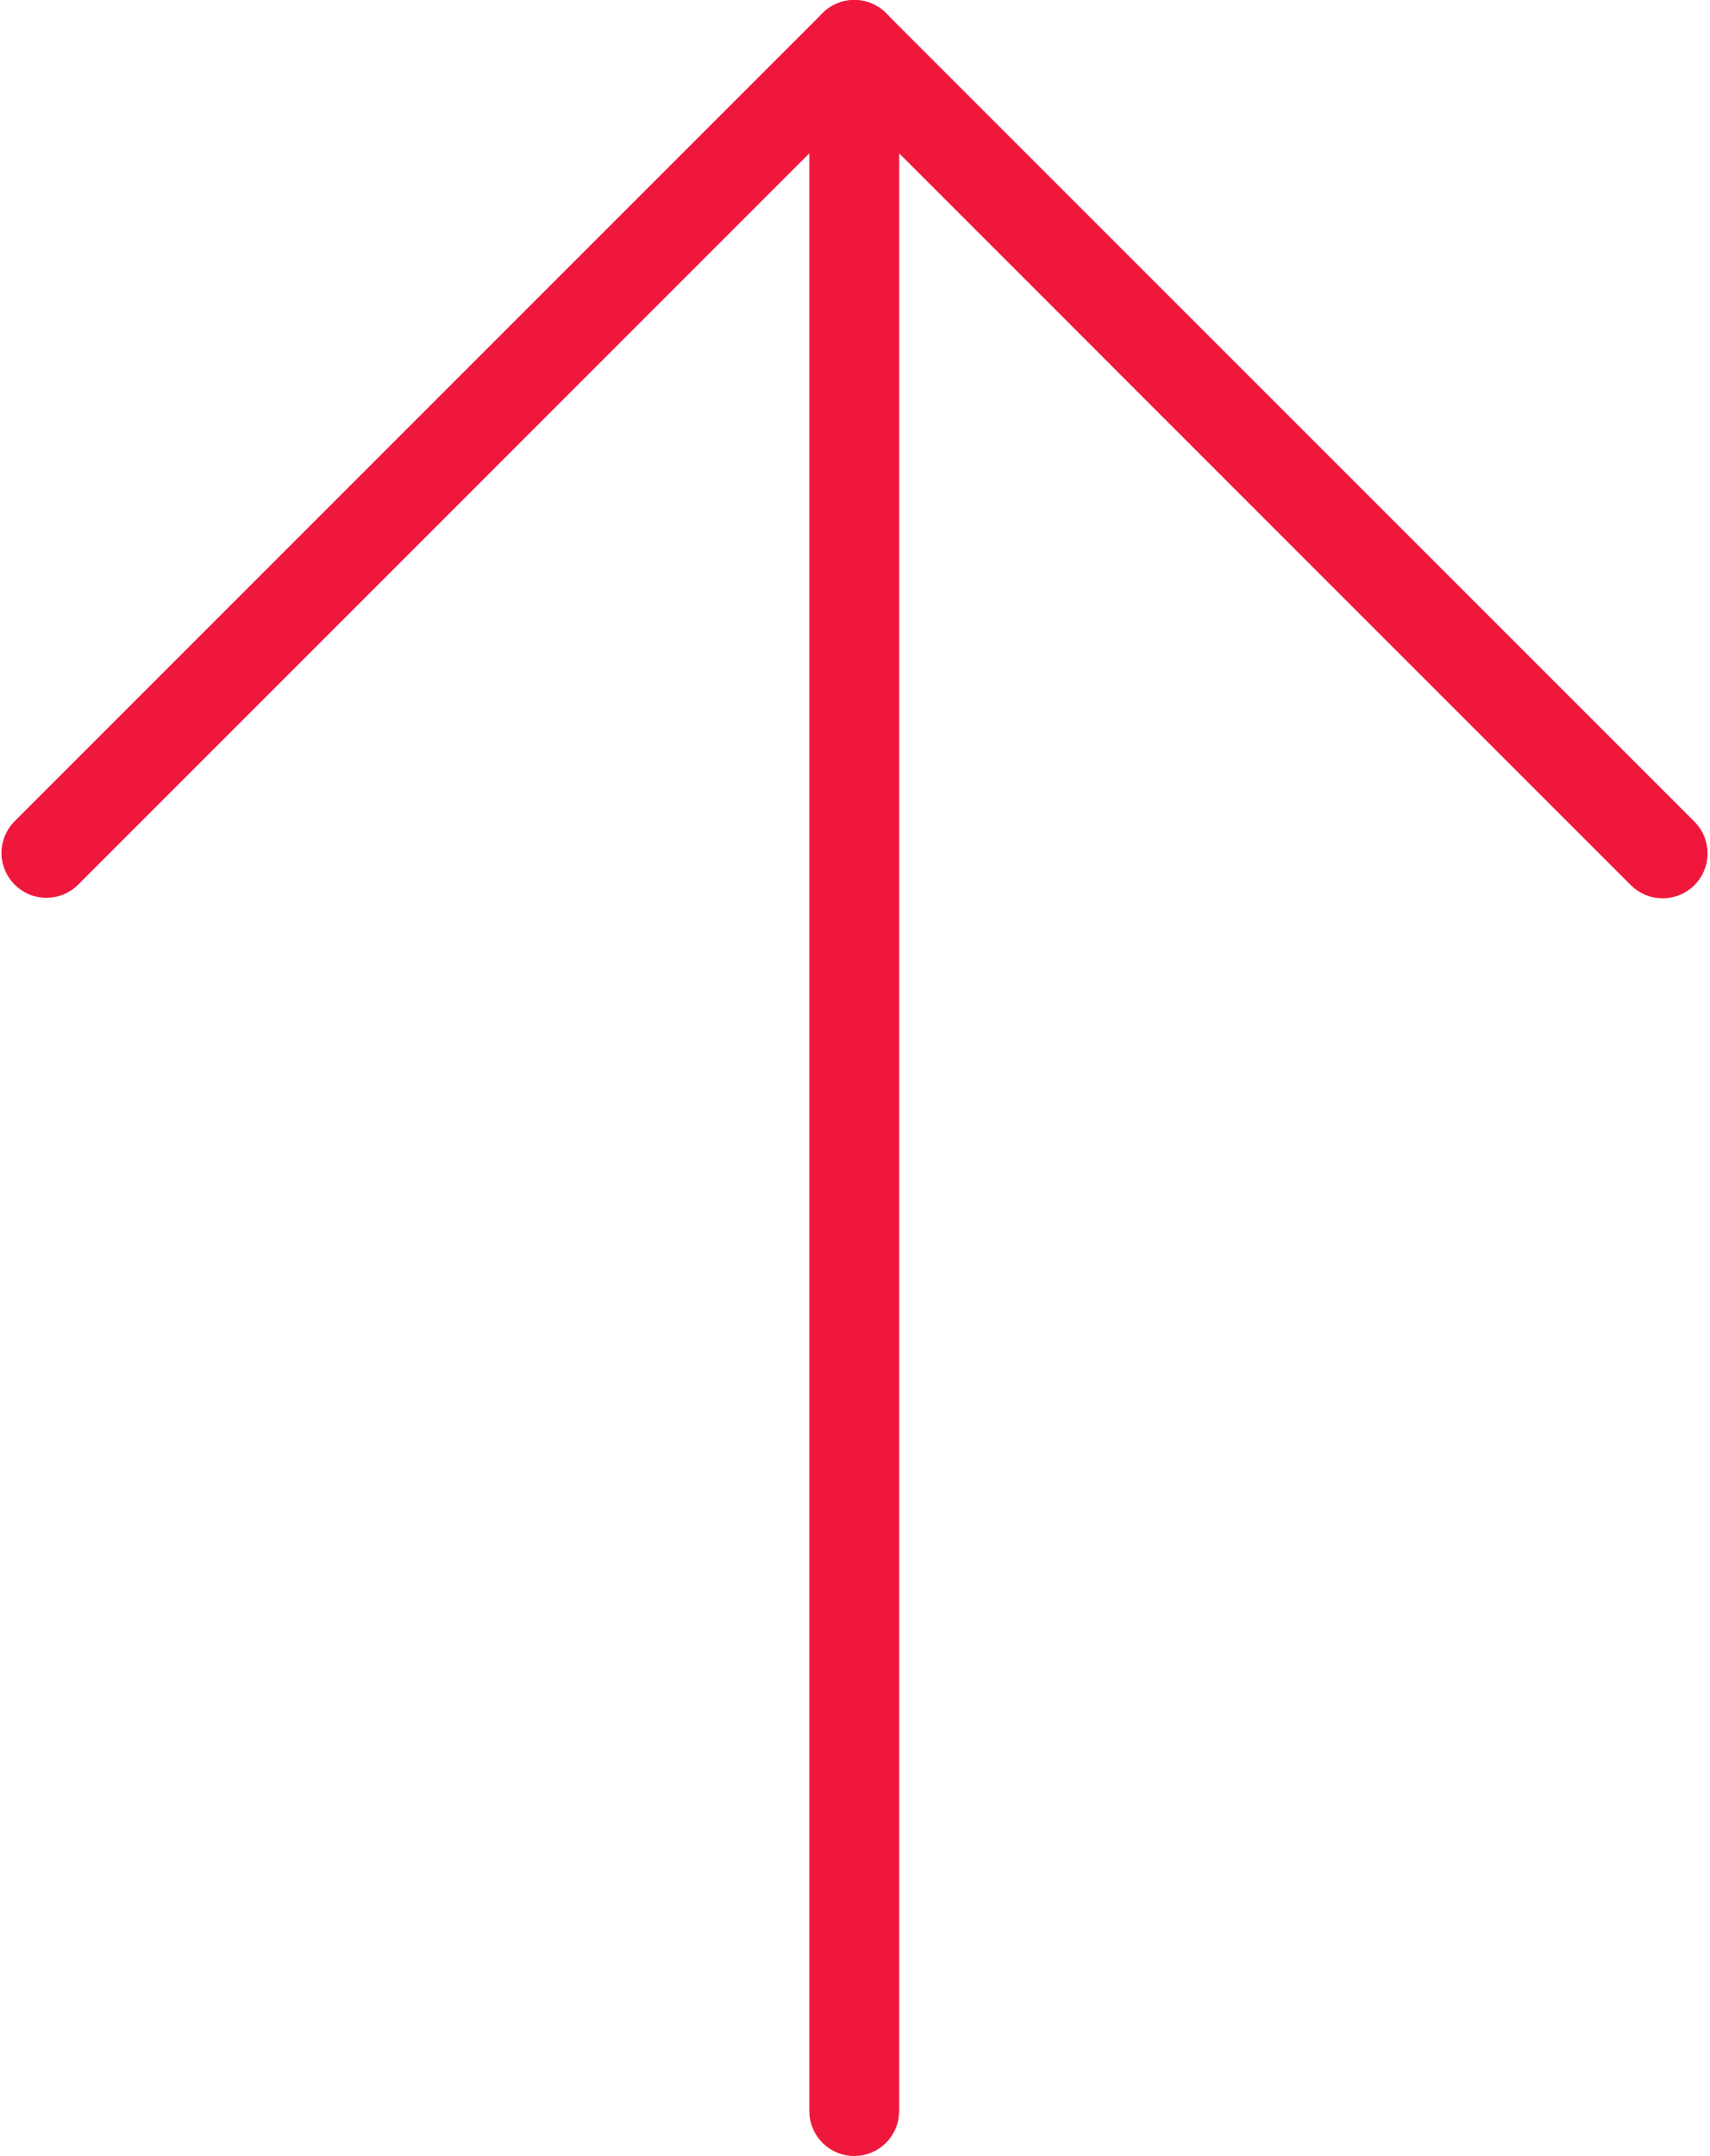
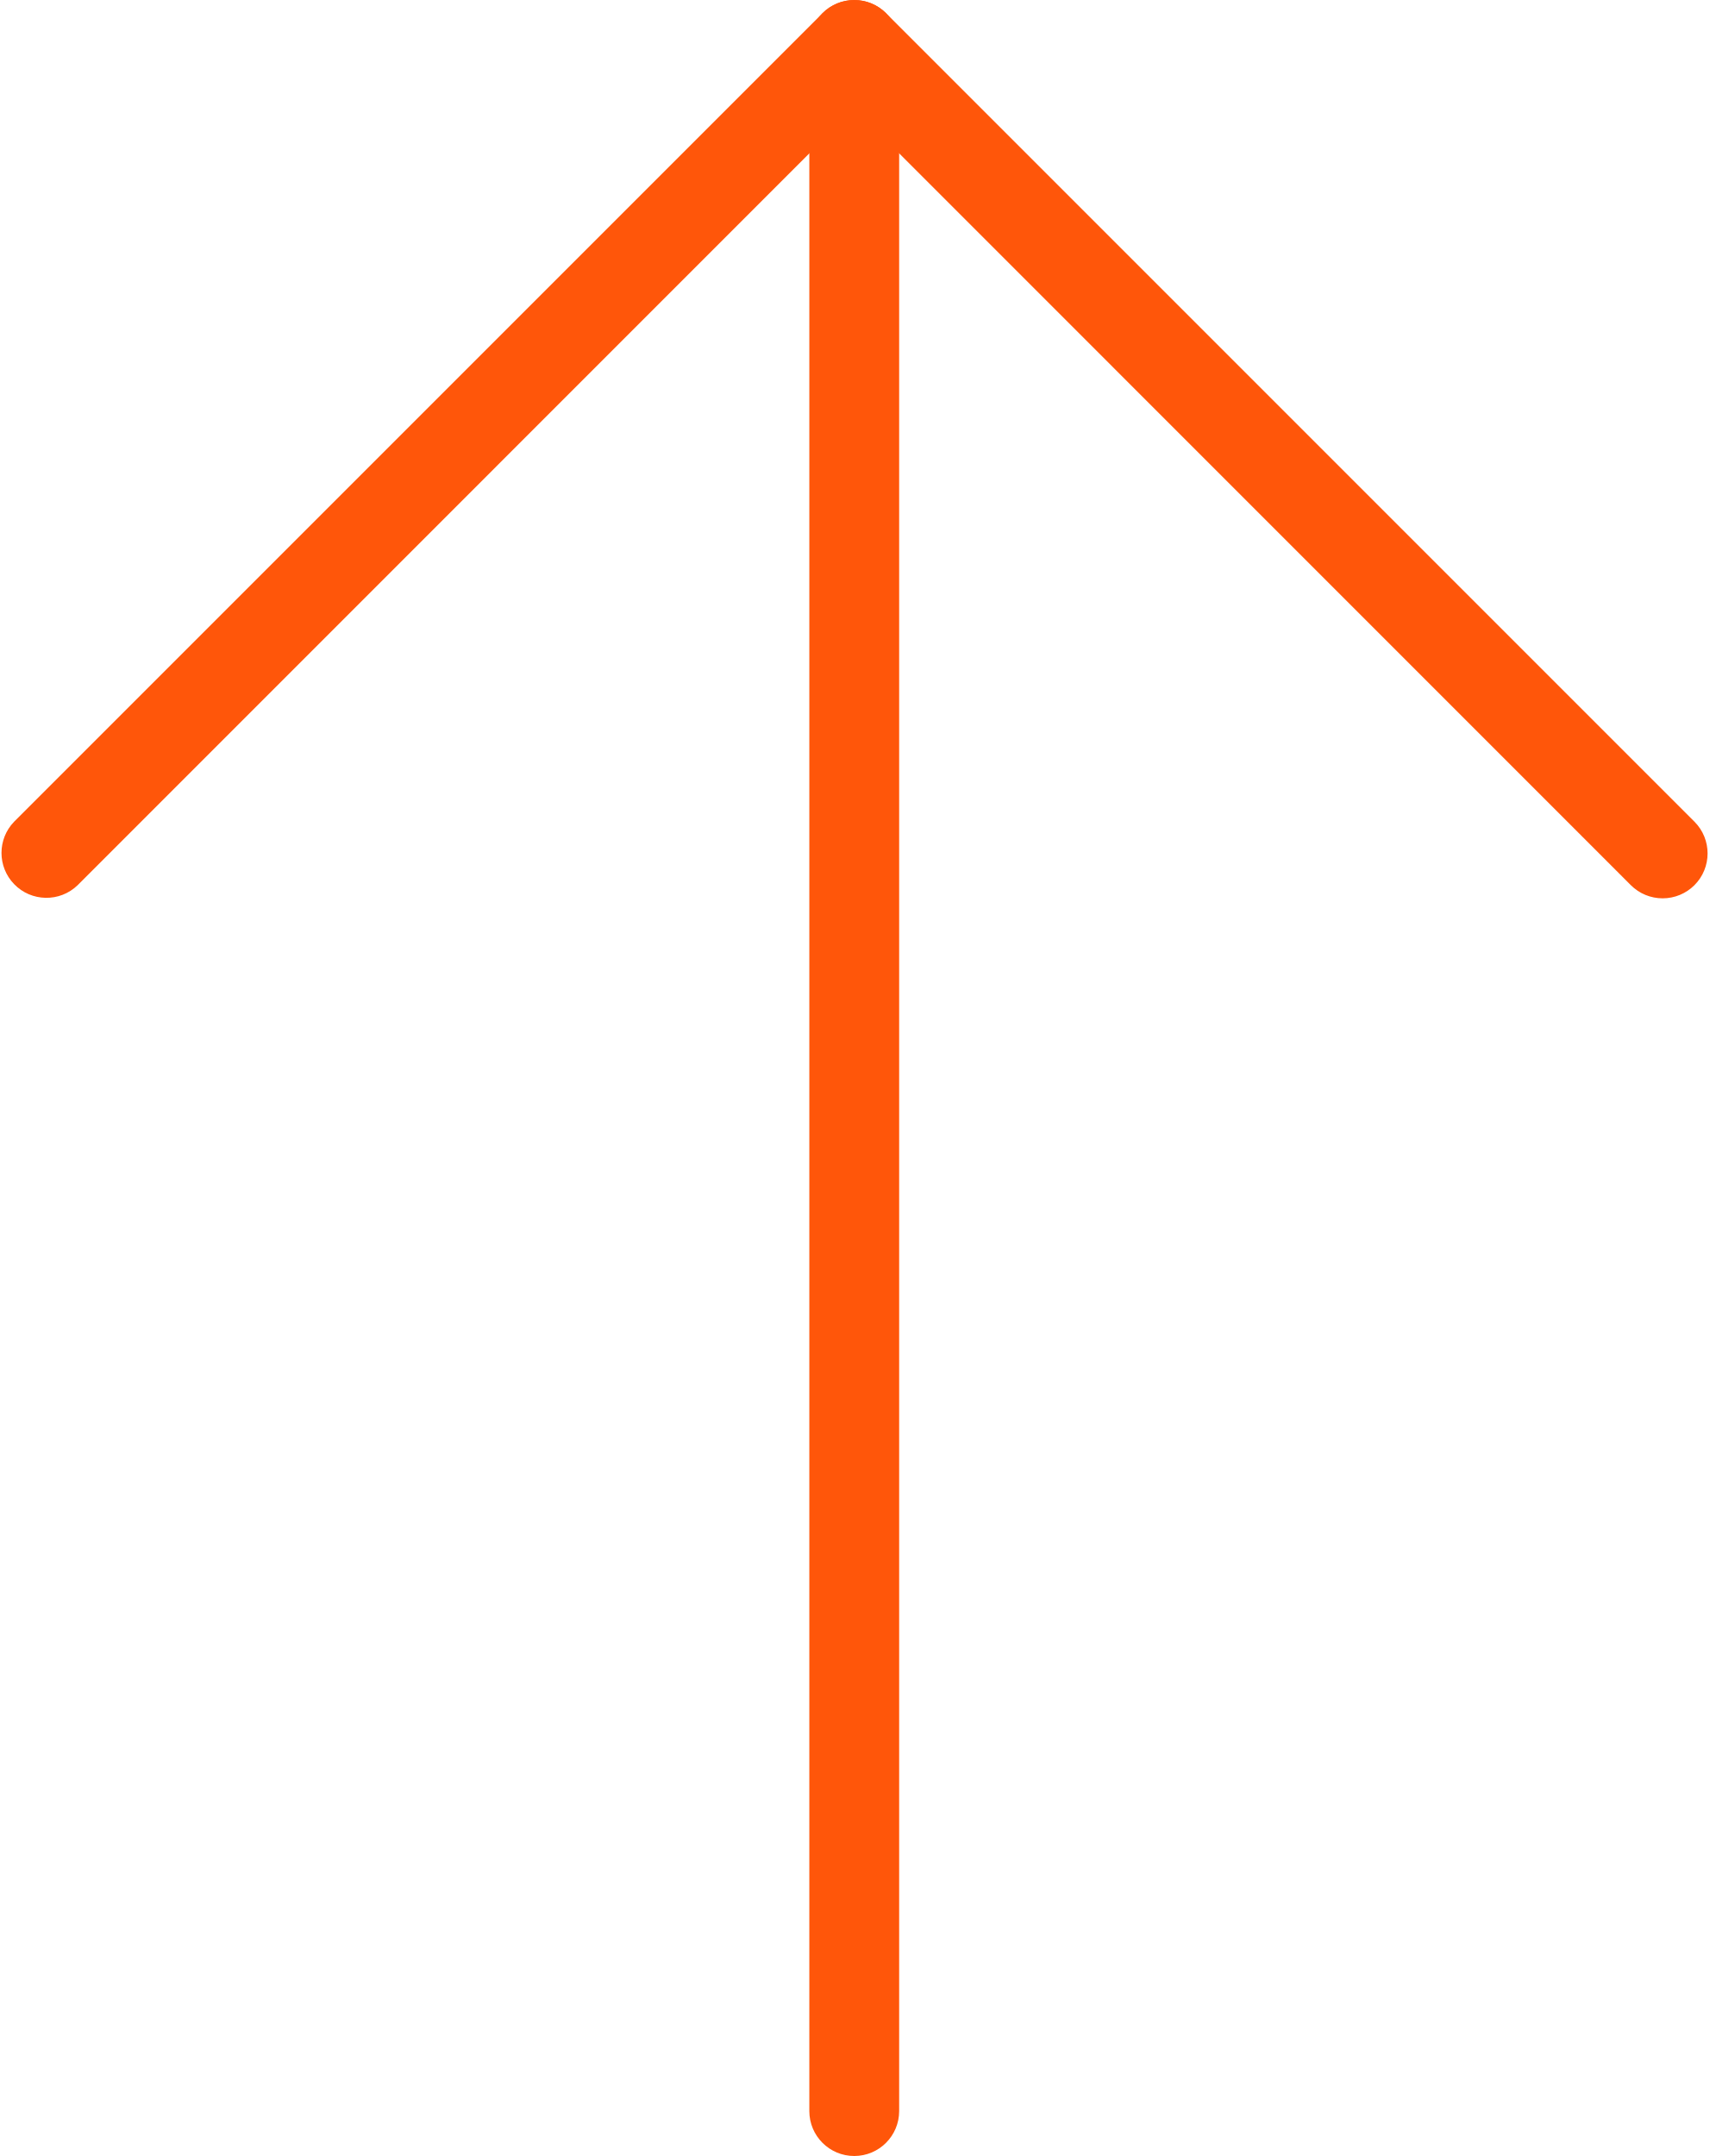
<svg xmlns="http://www.w3.org/2000/svg" width="406" height="512" viewBox="0 0 406 512" fill="none">
-   <path d="M394.88 213.333C392.049 213.338 389.332 212.218 387.328 210.218L202.88 25.749L18.432 210.219C14.195 214.312 7.442 214.194 3.349 209.957C-0.643 205.823 -0.643 199.27 3.349 195.137L195.349 3.137C199.514 -1.027 206.266 -1.027 210.432 3.137L402.432 195.137C406.591 199.309 406.581 206.063 402.408 210.222C400.409 212.214 397.702 213.333 394.88 213.333Z" fill="#EF173B" />
-   <path d="M202.88 512C196.989 512 192.213 507.224 192.213 501.333V10.667C192.213 4.776 196.989 0 202.88 0C208.771 0 213.547 4.776 213.547 10.667V501.334C213.546 507.224 208.771 512 202.88 512Z" fill="#EF173B" />
+   <path d="M394.88 213.333C392.049 213.338 389.332 212.218 387.328 210.218L202.88 25.749L18.432 210.219C14.195 214.312 7.442 214.194 3.349 209.957C-0.643 205.823 -0.643 199.27 3.349 195.137L195.349 3.137C199.514 -1.027 206.266 -1.027 210.432 3.137L402.432 195.137C406.591 199.309 406.581 206.063 402.408 210.222C400.409 212.214 397.702 213.333 394.88 213.333Z" fill="#FF560A" />
+   <path d="M202.88 512C196.989 512 192.213 507.224 192.213 501.333V10.667C192.213 4.776 196.989 0 202.88 0C208.771 0 213.547 4.776 213.547 10.667V501.334C213.546 507.224 208.771 512 202.88 512Z" fill="#FF560A" />
</svg>
